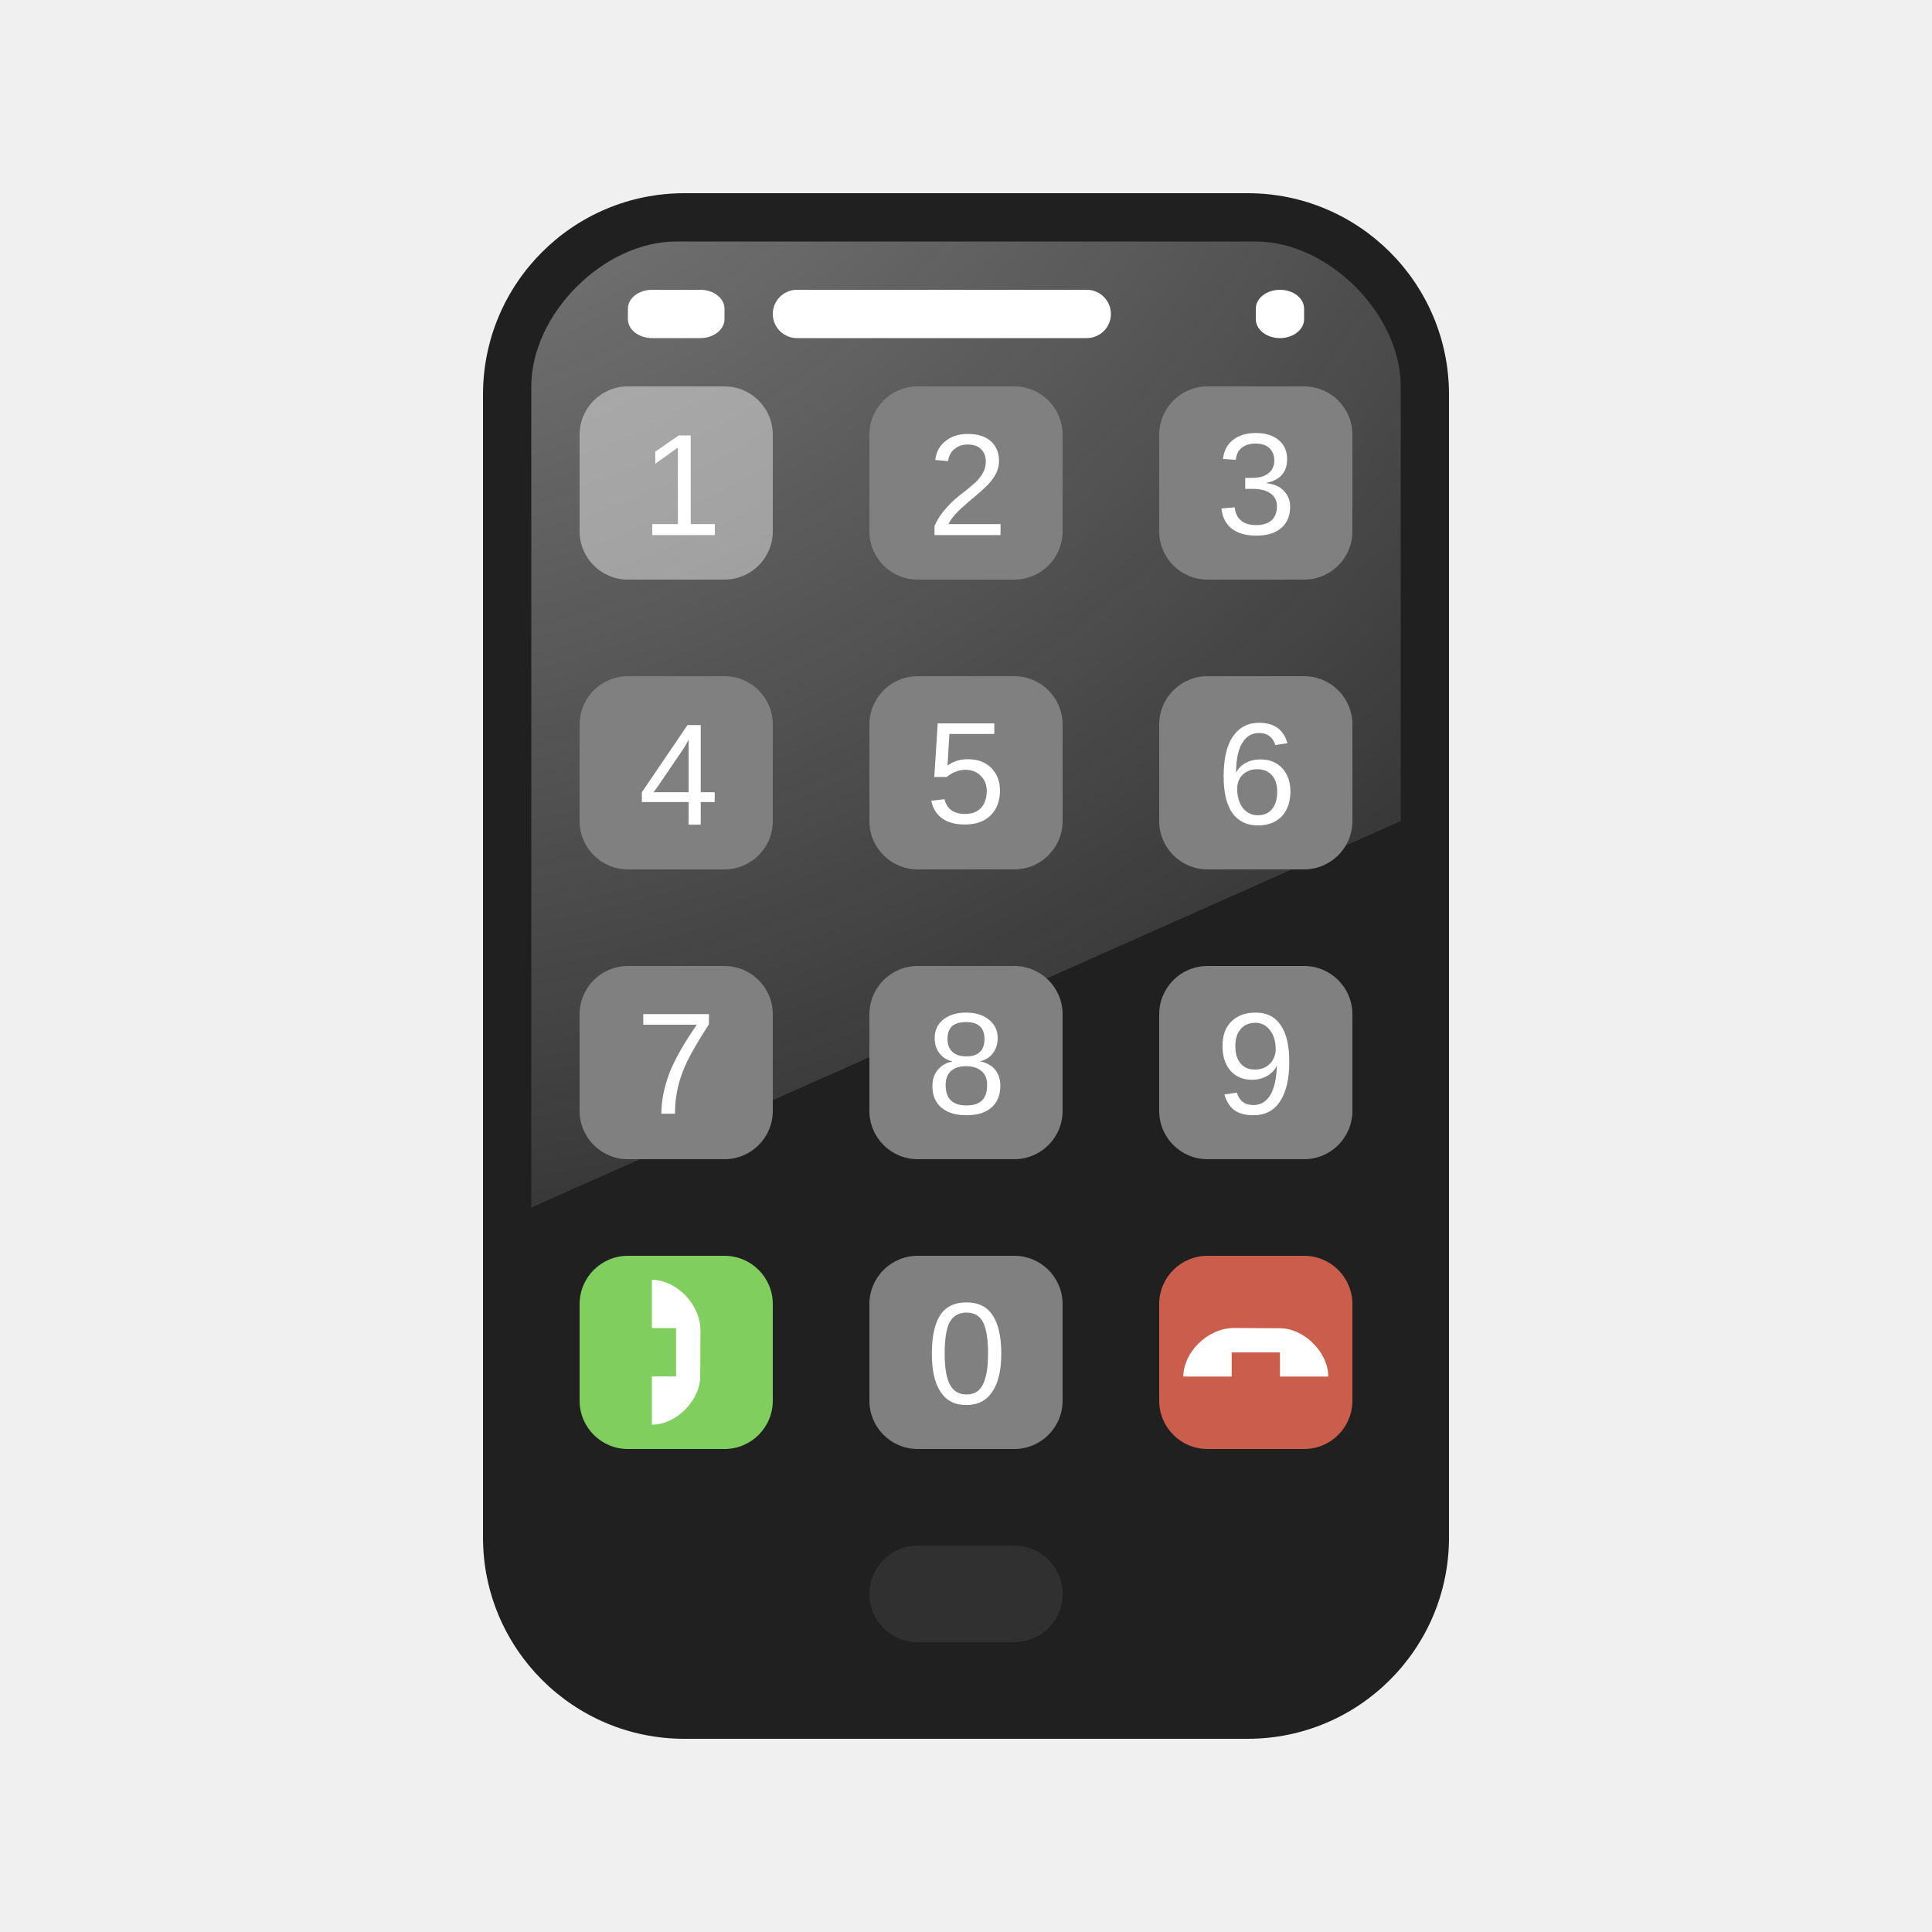
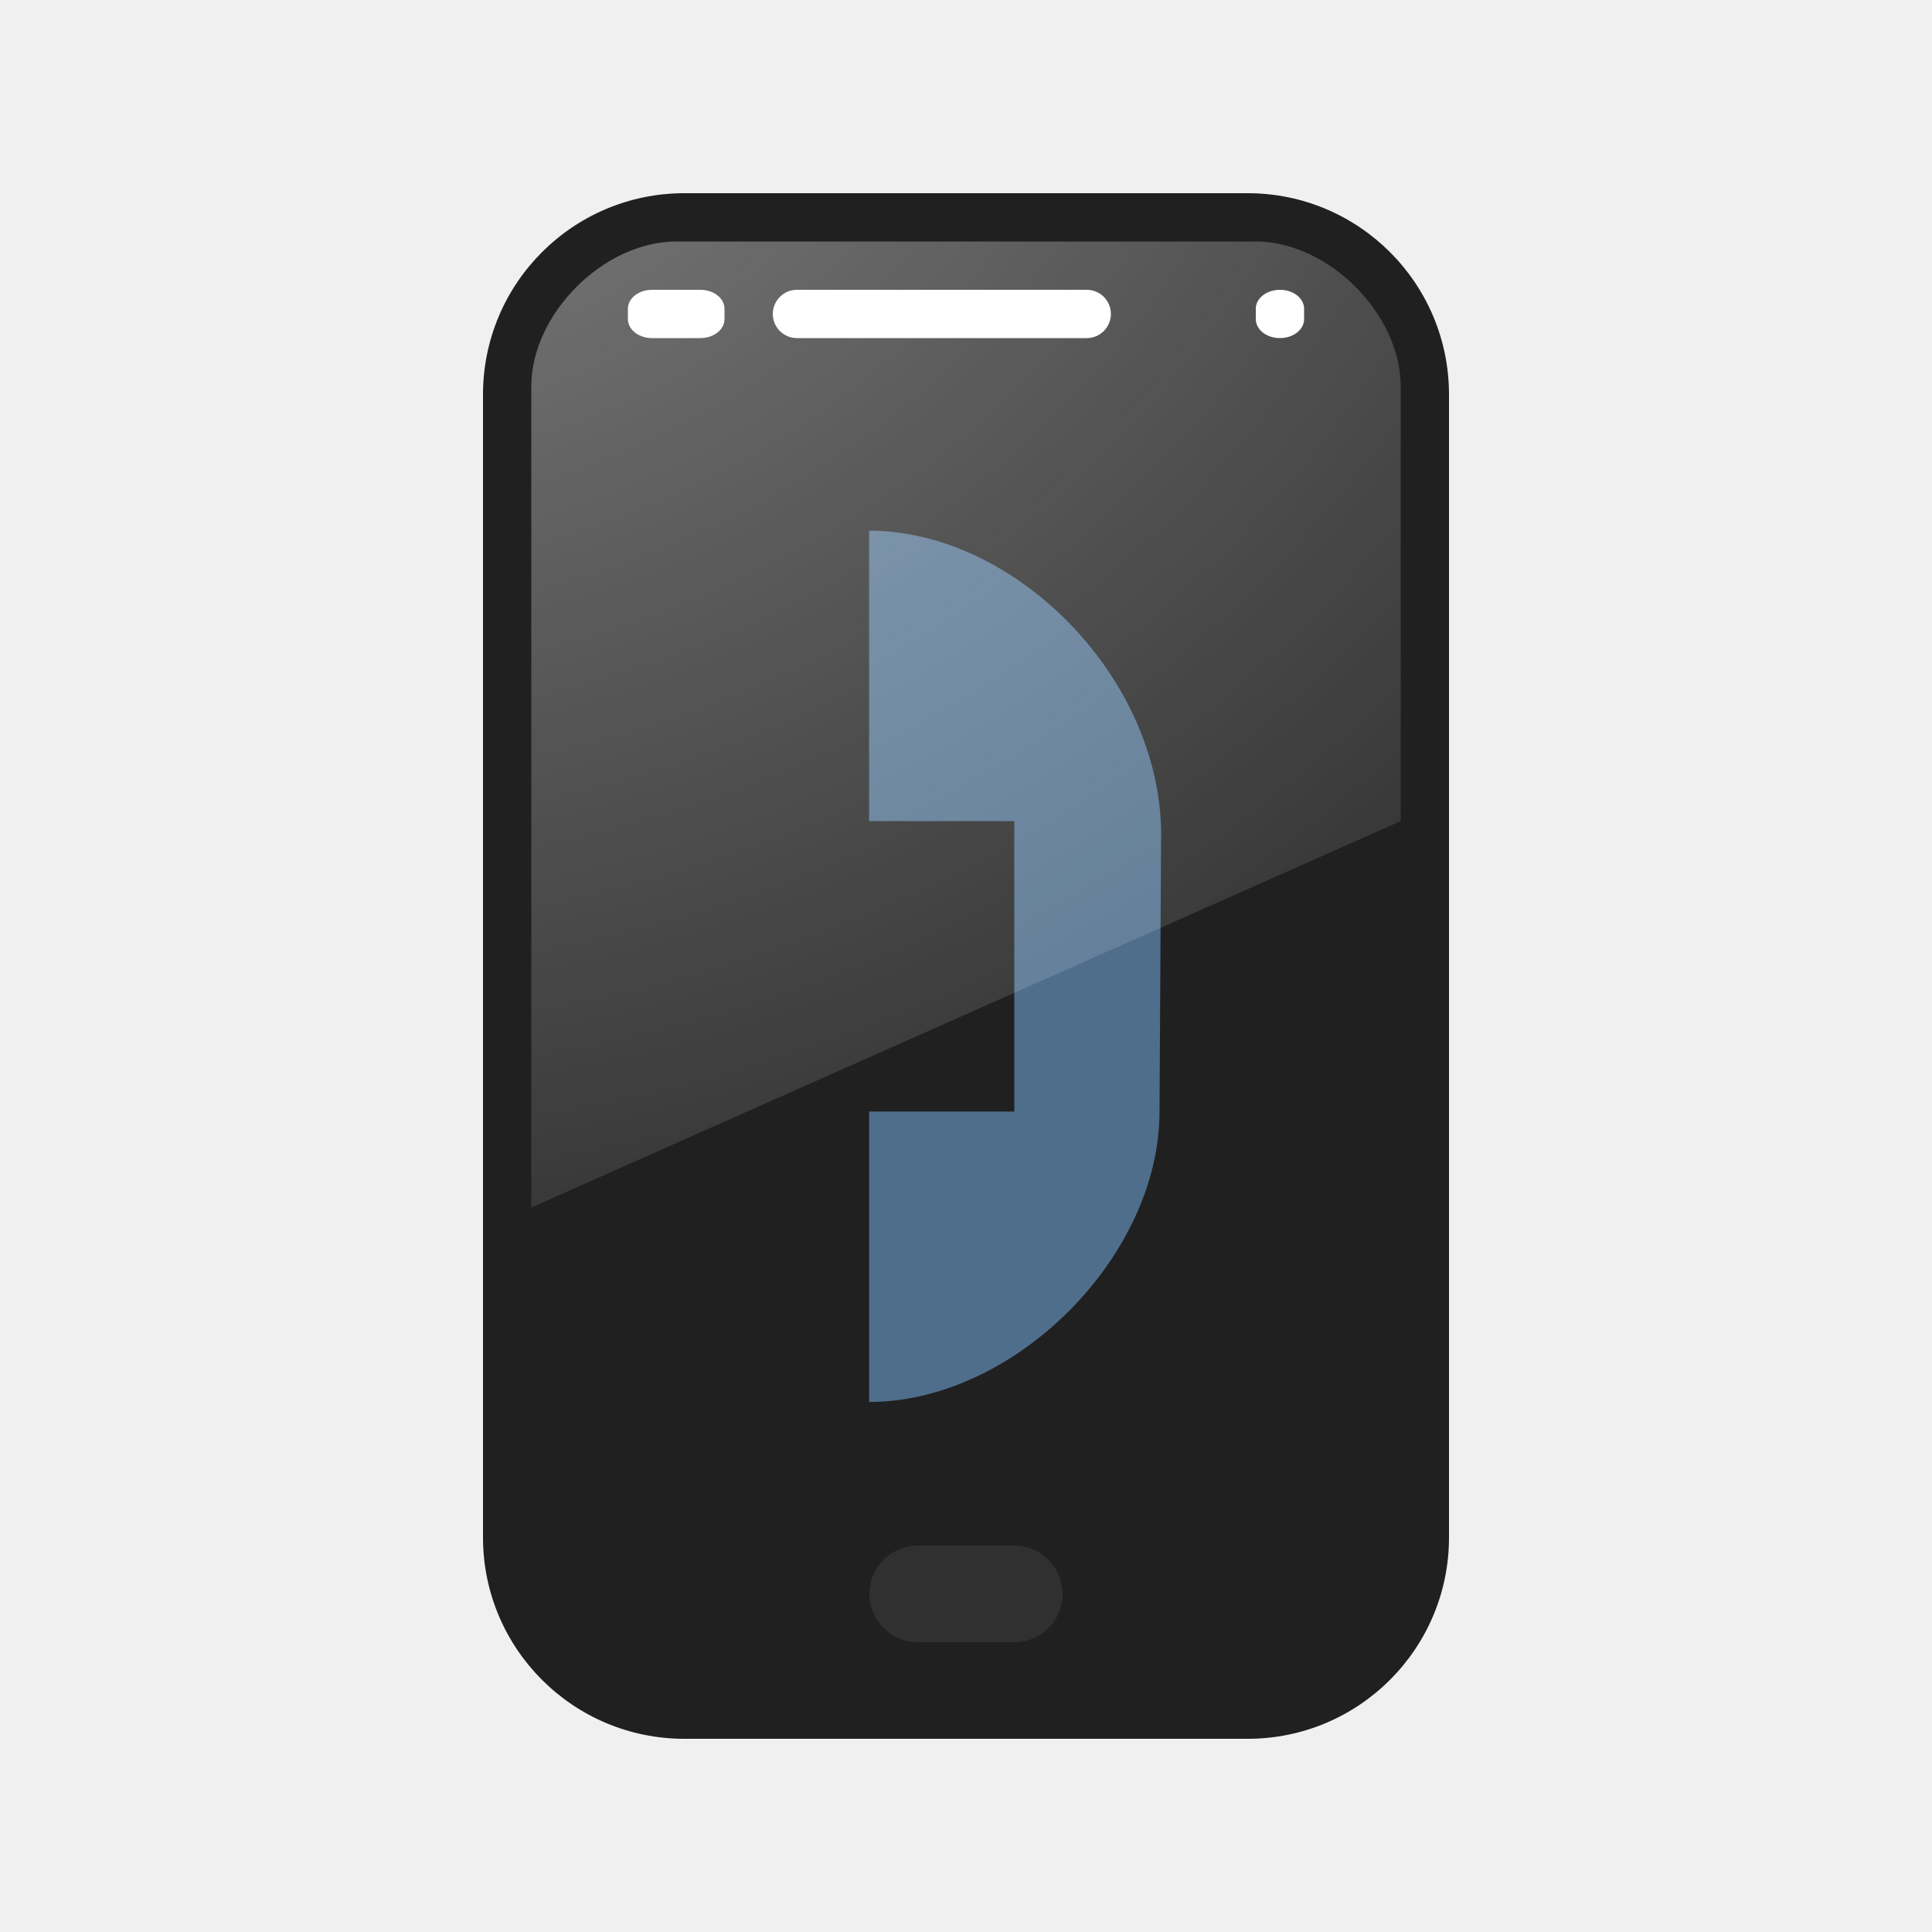
<svg xmlns="http://www.w3.org/2000/svg" xmlns:xlink="http://www.w3.org/1999/xlink" version="1.1" id="svg2" width="80" height="80" viewBox="0 0 80 80">
  <defs id="defs6">
    <linearGradient id="linearGradient964">
      <stop style="stop-color:#ffffff;stop-opacity:0.5" offset="0" id="stop960" />
      <stop style="stop-color:#fefefe;stop-opacity:0" offset="1" id="stop962" />
    </linearGradient>
    <mask maskUnits="userSpaceOnUse" id="mask947">
      <rect style="opacity:1;fill:#a0a0a0;fill-opacity:1;stroke-width:3.961;stroke-linecap:round;stroke-linejoin:round" id="rect949" width="60" height="40" x="10" y="5" />
    </mask>
    <radialGradient xlink:href="#linearGradient964" id="radialGradient966" cx="20" cy="2" fx="20" fy="2" r="16" gradientUnits="userSpaceOnUse" gradientTransform="matrix(0,4.821429,-5.357143,0,22.14286,-105.5714)" />
    <mask maskUnits="userSpaceOnUse" id="mask1215">
      <rect style="fill:#ffffff;fill-opacity:1;stroke:none;stroke-width:2.481;stroke-linecap:round;stroke-linejoin:round;stroke-opacity:1" id="rect1217" width="40" height="64" x="20" y="8" ry="8.338" />
    </mask>
  </defs>
  <g id="g10">
-     <rect style="fill:#303030;fill-opacity:1;stroke:none;stroke-width:2;stroke-linecap:round;stroke-linejoin:round;stroke-opacity:1" id="rect1235" width="8" height="8" x="24" y="16" ry="2" />
    <rect style="fill:#202020;fill-opacity:1;stroke:none;stroke-width:2.481;stroke-linecap:round;stroke-linejoin:round;stroke-opacity:1" id="rect946" width="40" height="64" x="20" y="8" ry="8.338" />
-     <rect style="fill:#808080;fill-opacity:1;stroke:none;stroke-width:2;stroke-linecap:round;stroke-linejoin:round;stroke-opacity:1" id="rect1237" width="8" height="8" x="24" y="16" ry="2" />
+     <path style="fill:#4f6e8c;fill-opacity:1;stroke:none;stroke-width:12.026;stroke-linecap:round;stroke-linejoin:round;stroke-opacity:1" d="m 35.987,21.974 c 6.013,0 12.026,6.013 12.093,12.499 l -0.067,11.554 c 0,6.013 -6.013,12.026 -12.026,12.026 V 46.026 H 42 V 34 h -6.013 z" id="path1301" />
    <path id="path958" style="fill:url(#radialGradient966);fill-opacity:1;stroke:none;stroke-width:2.857;stroke-linecap:round;stroke-linejoin:round;stroke-opacity:1" d="m 28,10 c -3,0 -6,3 -6,6 V 50 L 58,34 V 16 c 0,-3 -3,-6 -6,-6 z" />
-     <rect style="fill:#808080;fill-opacity:1;stroke:none;stroke-width:2;stroke-linecap:round;stroke-linejoin:round;stroke-opacity:1" id="rect1239" width="8" height="8" x="36" y="16" ry="2" />
    <ellipse style="fill:#ffffff;fill-opacity:0;stroke:none;stroke-width:2;stroke-linecap:round;stroke-linejoin:round;stroke-opacity:1" id="path988" cx="40" cy="66" rx="7" ry="3" />
-     <rect style="fill:#808080;fill-opacity:1;stroke:none;stroke-width:2;stroke-linecap:round;stroke-linejoin:round;stroke-opacity:1" id="rect1241" width="8" height="8" x="48" y="16" ry="2" />
-     <rect style="fill:#808080;fill-opacity:1;stroke:none;stroke-width:2;stroke-linecap:round;stroke-linejoin:round;stroke-opacity:1" id="rect1243" width="8" height="8" x="24" y="28" ry="2" />
-     <rect style="fill:#808080;fill-opacity:1;stroke:none;stroke-width:2;stroke-linecap:round;stroke-linejoin:round;stroke-opacity:1" id="rect1245" width="8" height="8" x="36" y="28" ry="2" />
-     <rect style="fill:#808080;fill-opacity:1;stroke:none;stroke-width:2;stroke-linecap:round;stroke-linejoin:round;stroke-opacity:1" id="rect1247" width="8" height="8" x="48" y="28" ry="2" />
-     <rect style="fill:#808080;fill-opacity:1;stroke:none;stroke-width:2;stroke-linecap:round;stroke-linejoin:round;stroke-opacity:1" id="rect1249" width="8" height="8" x="24" y="40" ry="2" />
-     <rect style="fill:#808080;fill-opacity:1;stroke:none;stroke-width:2;stroke-linecap:round;stroke-linejoin:round;stroke-opacity:1" id="rect1251" width="8" height="8" x="36" y="40" ry="2" />
-     <rect style="fill:#808080;fill-opacity:1;stroke:none;stroke-width:2;stroke-linecap:round;stroke-linejoin:round;stroke-opacity:1" id="rect1253" width="8" height="8" x="48" y="40" ry="2" />
-     <rect style="fill:#80ce5d;fill-opacity:1;stroke:none;stroke-width:2;stroke-linecap:round;stroke-linejoin:round;stroke-opacity:1" id="rect1255" width="8" height="8" x="24" y="52" ry="2" />
-     <rect style="fill:#808080;fill-opacity:1;stroke:none;stroke-width:2;stroke-linecap:round;stroke-linejoin:round;stroke-opacity:1" id="rect1257" width="8" height="8" x="36" y="52" ry="2" />
-     <rect style="fill:#cb5d4c;fill-opacity:1;stroke:none;stroke-width:2;stroke-linecap:round;stroke-linejoin:round;stroke-opacity:1" id="rect1259" width="8" height="8" x="48" y="52" ry="2" />
-     <text xml:space="preserve" style="font-style:normal;font-variant:normal;font-weight:normal;font-stretch:normal;font-size:6px;line-height:3.75px;font-family:Arial;-inkscape-font-specification:Arial;letter-spacing:0px;word-spacing:0px;fill:#ffffff;fill-opacity:1;stroke:none;stroke-width:1px;stroke-linecap:butt;stroke-linejoin:miter;stroke-opacity:1" x="26.556" y="22.156" id="text1263">
-       <tspan id="tspan1261" x="26.556" y="22.156">1</tspan>
-     </text>
-     <text xml:space="preserve" style="font-style:normal;font-variant:normal;font-weight:normal;font-stretch:normal;font-size:6px;line-height:3.75px;font-family:Arial;-inkscape-font-specification:Arial;letter-spacing:0px;word-spacing:0px;fill:#ffffff;fill-opacity:1;stroke:none;stroke-width:1px;stroke-linecap:butt;stroke-linejoin:miter;stroke-opacity:1" x="38.399" y="22.156" id="text1267">
-       <tspan id="tspan1265" x="38.399" y="22.156">2</tspan>
-     </text>
-     <text xml:space="preserve" style="font-style:normal;font-variant:normal;font-weight:normal;font-stretch:normal;font-size:6px;line-height:3.75px;font-family:Arial;-inkscape-font-specification:Arial;letter-spacing:0px;word-spacing:0px;fill:#ffffff;fill-opacity:1;stroke:none;stroke-width:1px;stroke-linecap:butt;stroke-linejoin:miter;stroke-opacity:1" x="50.342" y="22.118" id="text1271">
-       <tspan id="tspan1269" x="50.342" y="22.118">3</tspan>
-     </text>
-     <text xml:space="preserve" style="font-style:normal;font-variant:normal;font-weight:normal;font-stretch:normal;font-size:6px;line-height:3.75px;font-family:Arial;-inkscape-font-specification:Arial;letter-spacing:0px;word-spacing:0px;fill:#ffffff;fill-opacity:1;stroke:none;stroke-width:1px;stroke-linecap:butt;stroke-linejoin:miter;stroke-opacity:1" x="26.438" y="34.147" id="text1275">
-       <tspan id="tspan1273" x="26.438" y="34.147">4</tspan>
-     </text>
-     <text xml:space="preserve" style="font-style:normal;font-variant:normal;font-weight:normal;font-stretch:normal;font-size:6px;line-height:3.75px;font-family:Arial;-inkscape-font-specification:Arial;letter-spacing:0px;word-spacing:0px;fill:#ffffff;fill-opacity:1;stroke:none;stroke-width:1px;stroke-linecap:butt;stroke-linejoin:miter;stroke-opacity:1" x="38.327" y="34.082" id="text1279">
-       <tspan id="tspan1277" x="38.327" y="34.082">5</tspan>
-     </text>
-     <text xml:space="preserve" style="font-style:normal;font-variant:normal;font-weight:normal;font-stretch:normal;font-size:6px;line-height:3.75px;font-family:Arial;-inkscape-font-specification:Arial;letter-spacing:0px;word-spacing:0px;fill:#ffffff;fill-opacity:1;stroke:none;stroke-width:1px;stroke-linecap:butt;stroke-linejoin:miter;stroke-opacity:1" x="50.356" y="34.12" id="text1283">
-       <tspan id="tspan1281" x="50.356" y="34.12">6</tspan>
-     </text>
-     <text xml:space="preserve" style="font-style:normal;font-variant:normal;font-weight:normal;font-stretch:normal;font-size:6px;line-height:3.75px;font-family:Arial;-inkscape-font-specification:Arial;letter-spacing:0px;word-spacing:0px;fill:#ffffff;fill-opacity:1;stroke:none;stroke-width:1px;stroke-linecap:butt;stroke-linejoin:miter;stroke-opacity:1" x="26.326" y="46.12" id="text1287">
-       <tspan id="tspan1285" x="26.326" y="46.12">7</tspan>
-     </text>
-     <text xml:space="preserve" style="font-style:normal;font-variant:normal;font-weight:normal;font-stretch:normal;font-size:6px;line-height:3.75px;font-family:Arial;-inkscape-font-specification:Arial;letter-spacing:0px;word-spacing:0px;fill:#ffffff;fill-opacity:1;stroke:none;stroke-width:1px;stroke-linecap:butt;stroke-linejoin:miter;stroke-opacity:1" x="38.342" y="46.12" id="text1291">
-       <tspan id="tspan1289" x="38.342" y="46.12">8</tspan>
-     </text>
-     <text xml:space="preserve" style="font-style:normal;font-variant:normal;font-weight:normal;font-stretch:normal;font-size:6px;line-height:3.75px;font-family:Arial;-inkscape-font-specification:Arial;letter-spacing:0px;word-spacing:0px;fill:#ffffff;fill-opacity:1;stroke:none;stroke-width:1px;stroke-linecap:butt;stroke-linejoin:miter;stroke-opacity:1" x="50.339" y="46.12" id="text1295">
-       <tspan id="tspan1293" x="50.339" y="46.12">9</tspan>
-     </text>
-     <text xml:space="preserve" style="font-style:normal;font-variant:normal;font-weight:normal;font-stretch:normal;font-size:6px;line-height:3.75px;font-family:Arial;-inkscape-font-specification:Arial;letter-spacing:0px;word-spacing:0px;fill:#ffffff;fill-opacity:1;stroke:none;stroke-width:1px;stroke-linecap:butt;stroke-linejoin:miter;stroke-opacity:1" x="38.351" y="58.12" id="text1299">
-       <tspan id="tspan1297" x="38.351" y="58.12">0</tspan>
-     </text>
-     <path style="fill:#ffffff;fill-opacity:1;stroke:none;stroke-width:2;stroke-linecap:round;stroke-linejoin:round;stroke-opacity:1" d="m 26.994,52.994 c 1,0 2,1 2.011,2.079 l -0.011,1.921 c 0,1 -1,2 -2,2 v -2 h 1 v -2 h -1 z" id="path1301" />
-     <path style="fill:#ffffff;fill-opacity:1;stroke:none;stroke-width:2;stroke-linecap:round;stroke-linejoin:round;stroke-opacity:1" d="m 49,57 c 0,-1 1,-2 2.079,-2.011 L 53,55 c 1,0 2,1 2,2 h -2 v -1 h -2 v 1 z" id="path1303" />
    <rect style="fill:#ffffff;fill-opacity:1;stroke:none;stroke-width:1.764;stroke-linecap:round;stroke-linejoin:round;stroke-opacity:1" id="rect1223" width="14" height="2" x="32" y="12" ry="1" rx="1" />
    <rect style="fill:#ffffff;fill-opacity:1;stroke:none;stroke-width:2;stroke-linecap:round;stroke-linejoin:round;stroke-opacity:1" id="rect1227" width="2" height="2" x="52" y="12" rx="1" ry="0.784" />
    <rect style="fill:#ffffff;fill-opacity:1;stroke:none;stroke-width:2;stroke-linecap:round;stroke-linejoin:round;stroke-opacity:1" id="rect1229" width="4" height="2" x="26" y="12" rx="1" ry="0.784" />
    <rect style="fill:#303030;fill-opacity:1;stroke:none;stroke-width:2;stroke-linecap:round;stroke-linejoin:round;stroke-opacity:1" id="rect1231" width="8" height="4" x="36" y="64" ry="2" />
  </g>
</svg>
